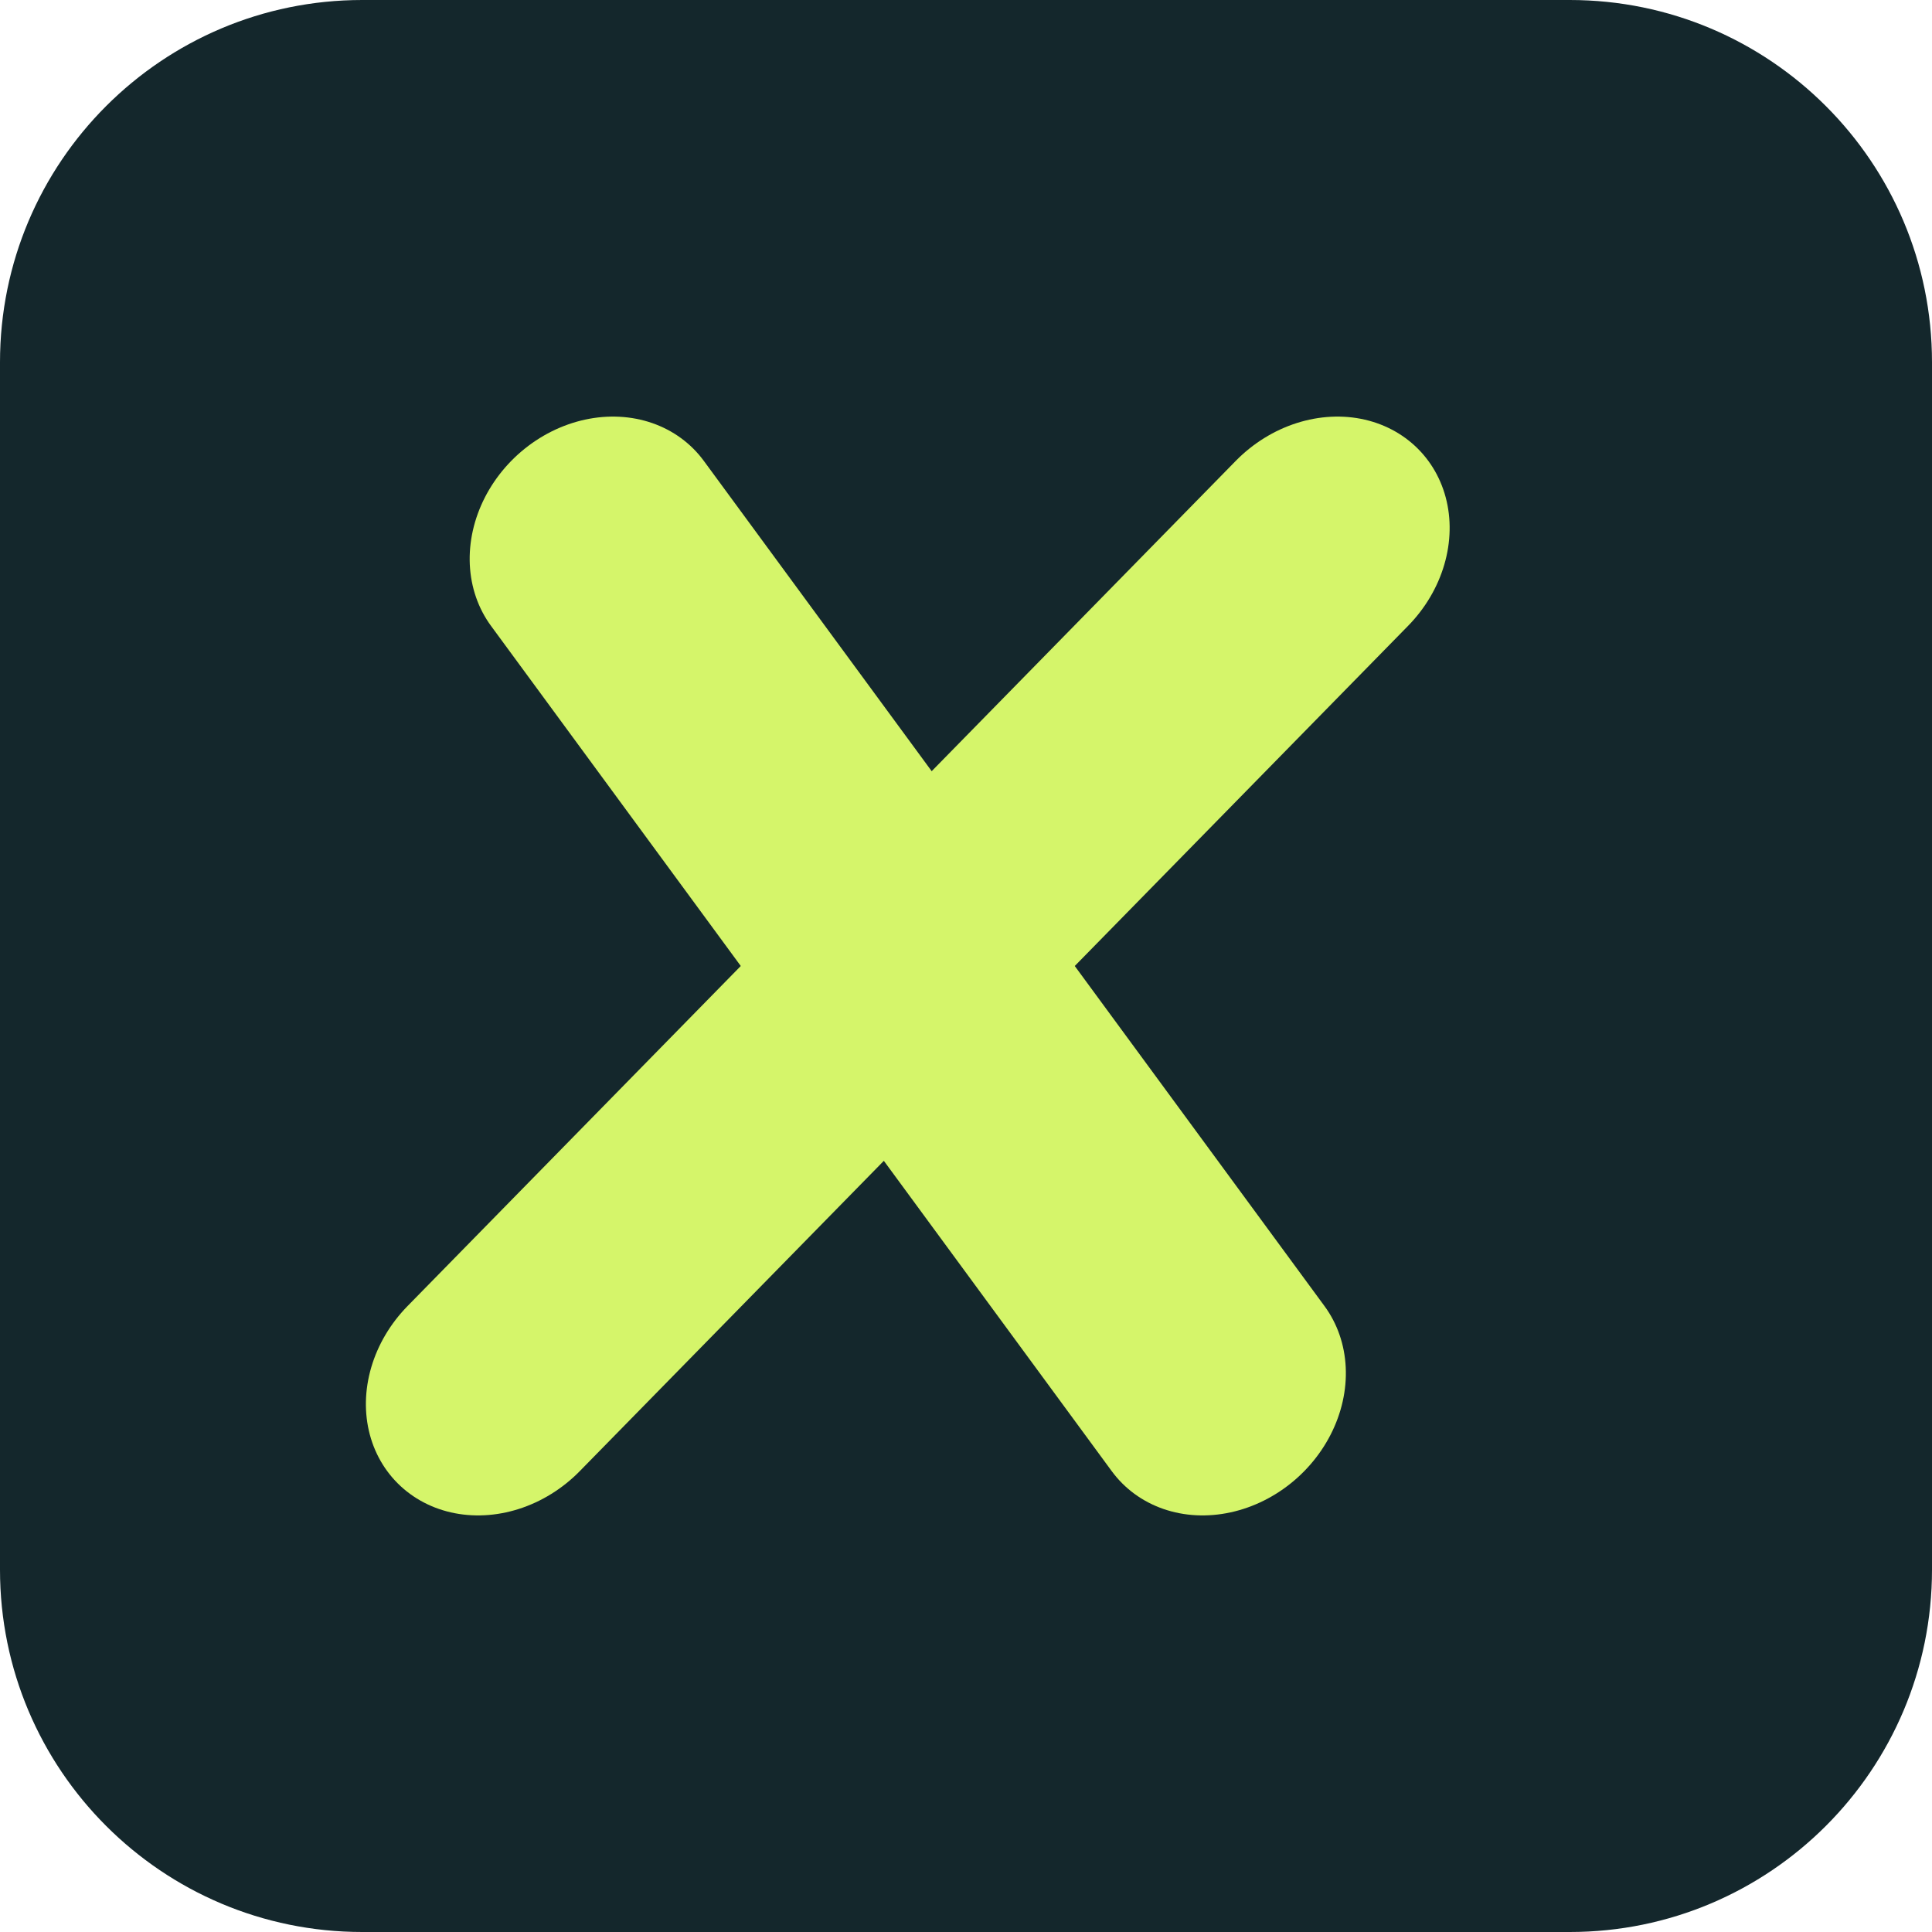
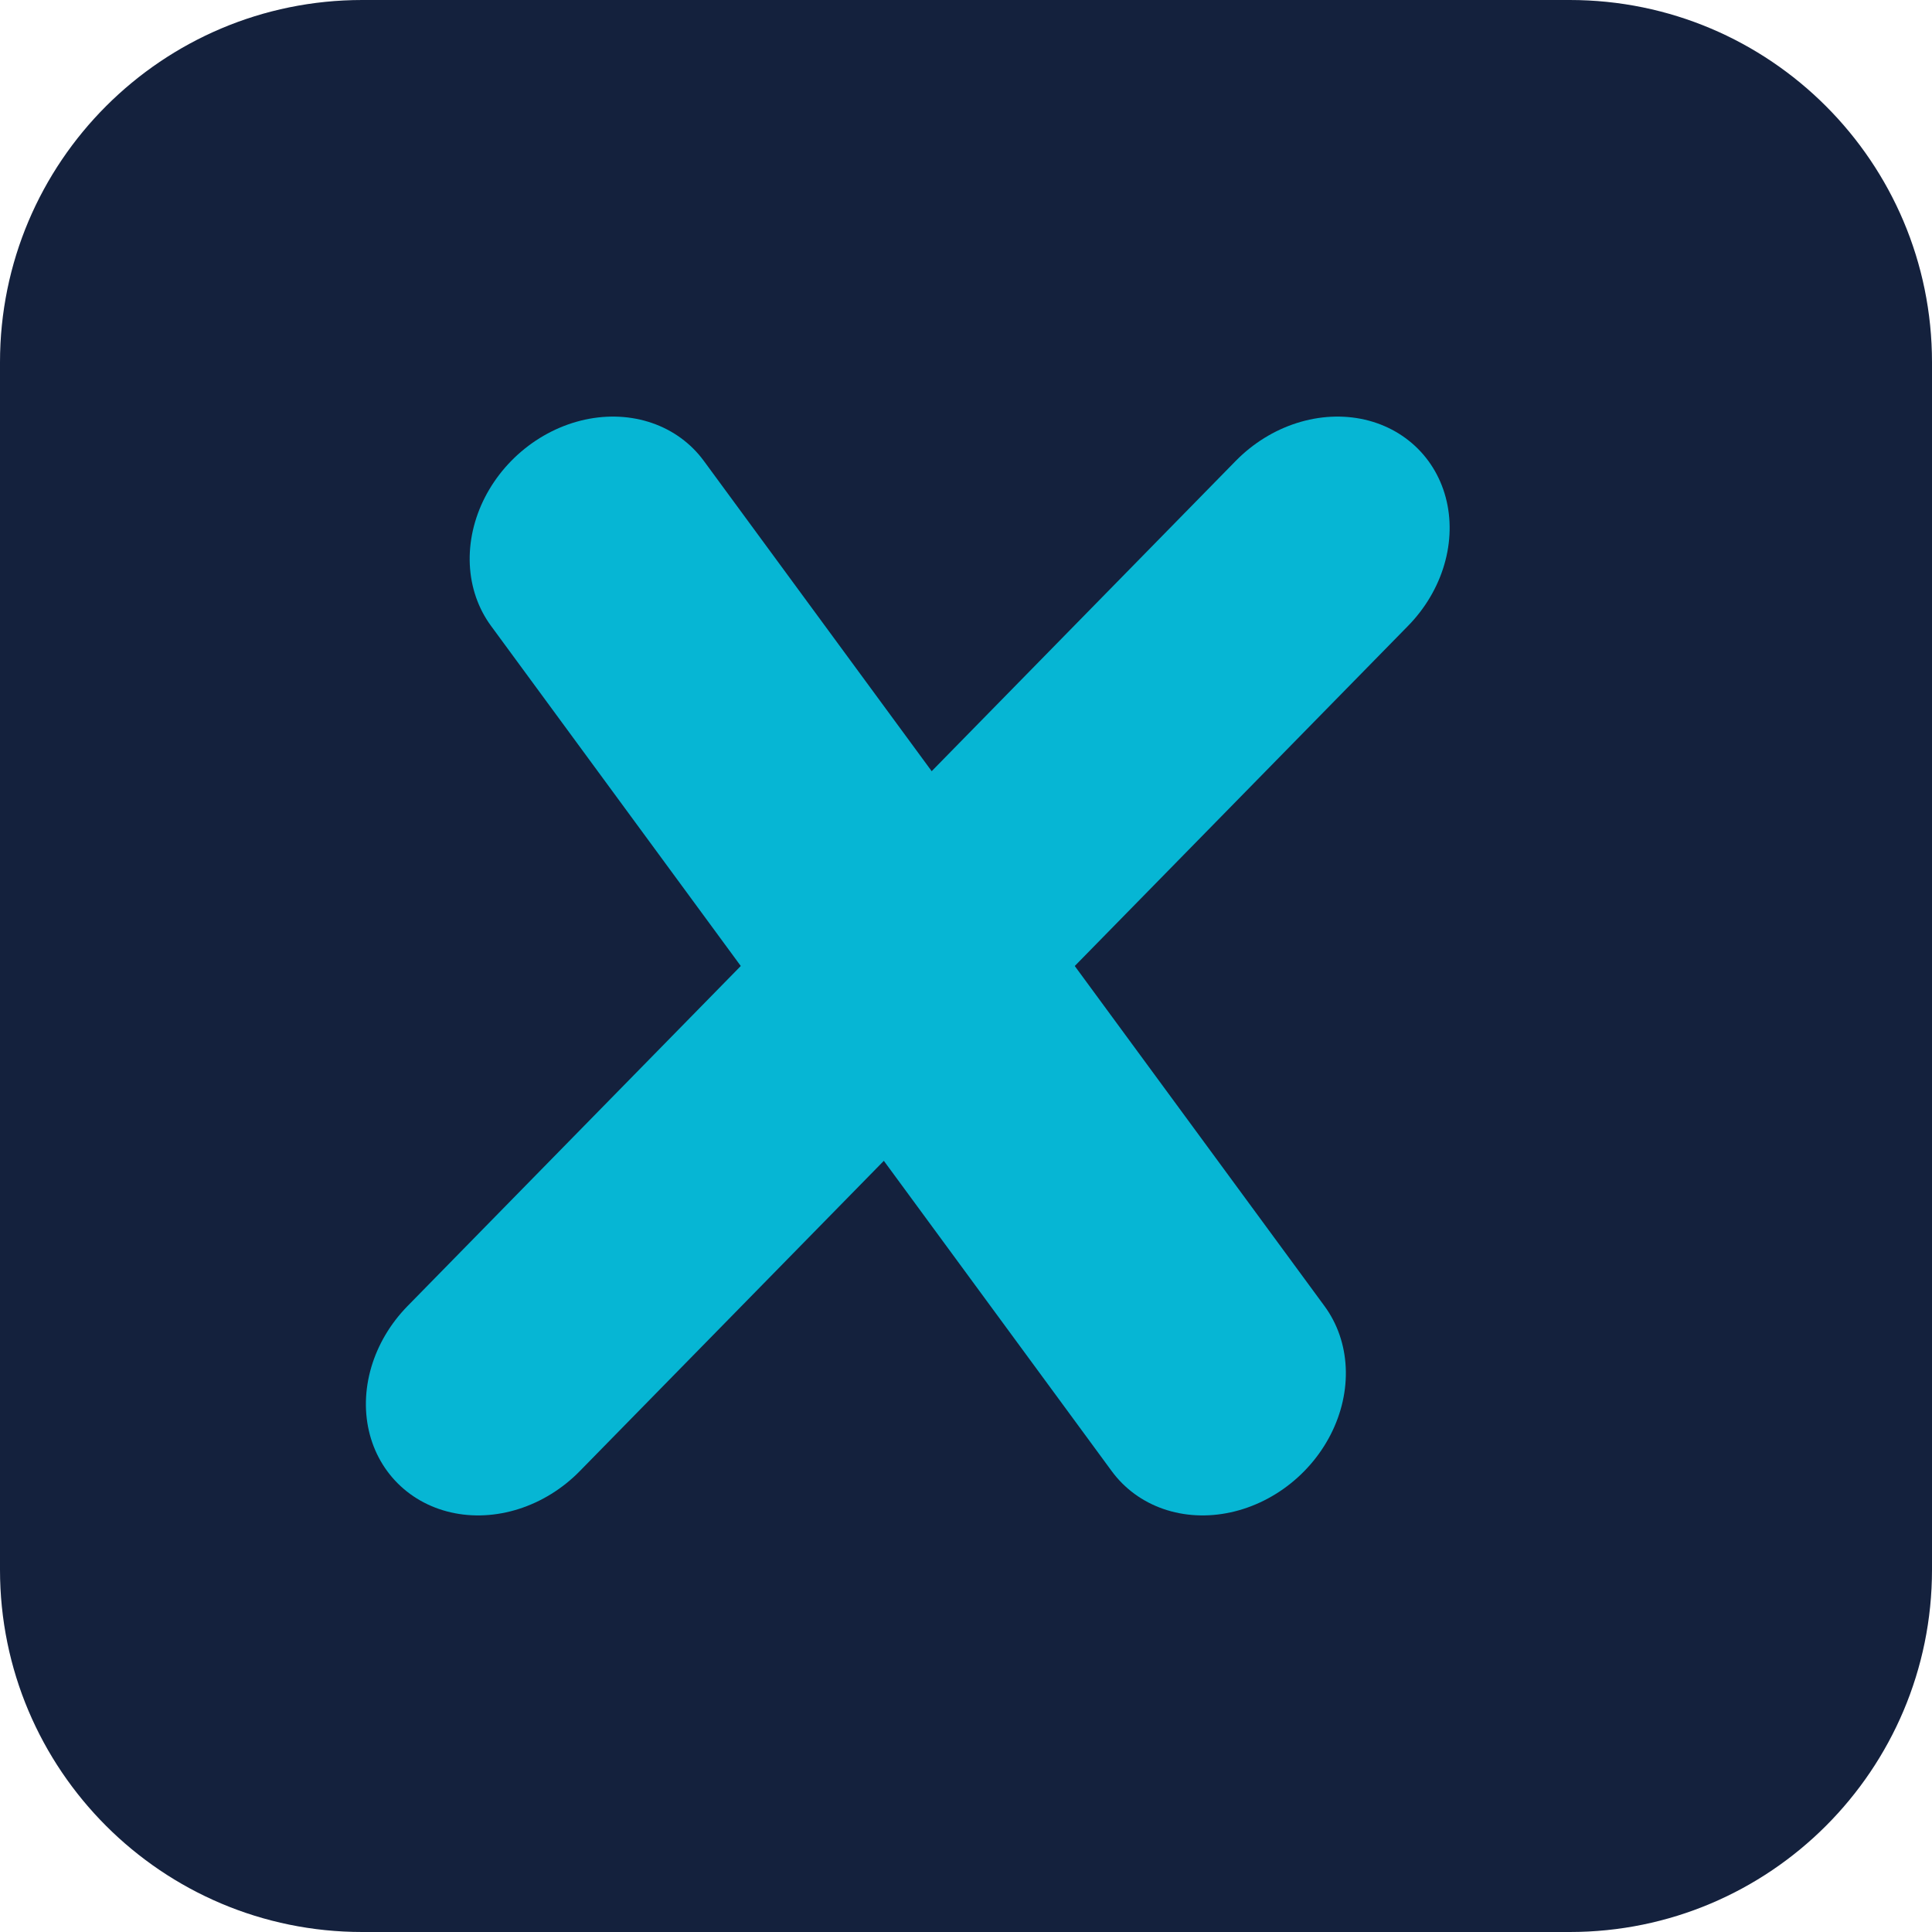
<svg xmlns="http://www.w3.org/2000/svg" viewBox="0 0 32 32" role="img" aria-label="X-VR Skilled Trades">
-   <rect width="32" height="32" rx="6" fill="#14272c" />
-   <g stroke="#d5f56a" stroke-width="4.2" stroke-linecap="round" transform="skewX(-7) translate(2,0)">
+   <rect width="32" height="32" rx="6" fill="#14213D" />
+   <g stroke="#06B6D4" stroke-width="4.2" stroke-linecap="round" transform="skewX(-7) translate(2,0)">
    <path d="M9 9 L21 23" />
    <path d="M21 9 L9 23" />
  </g>
</svg>
